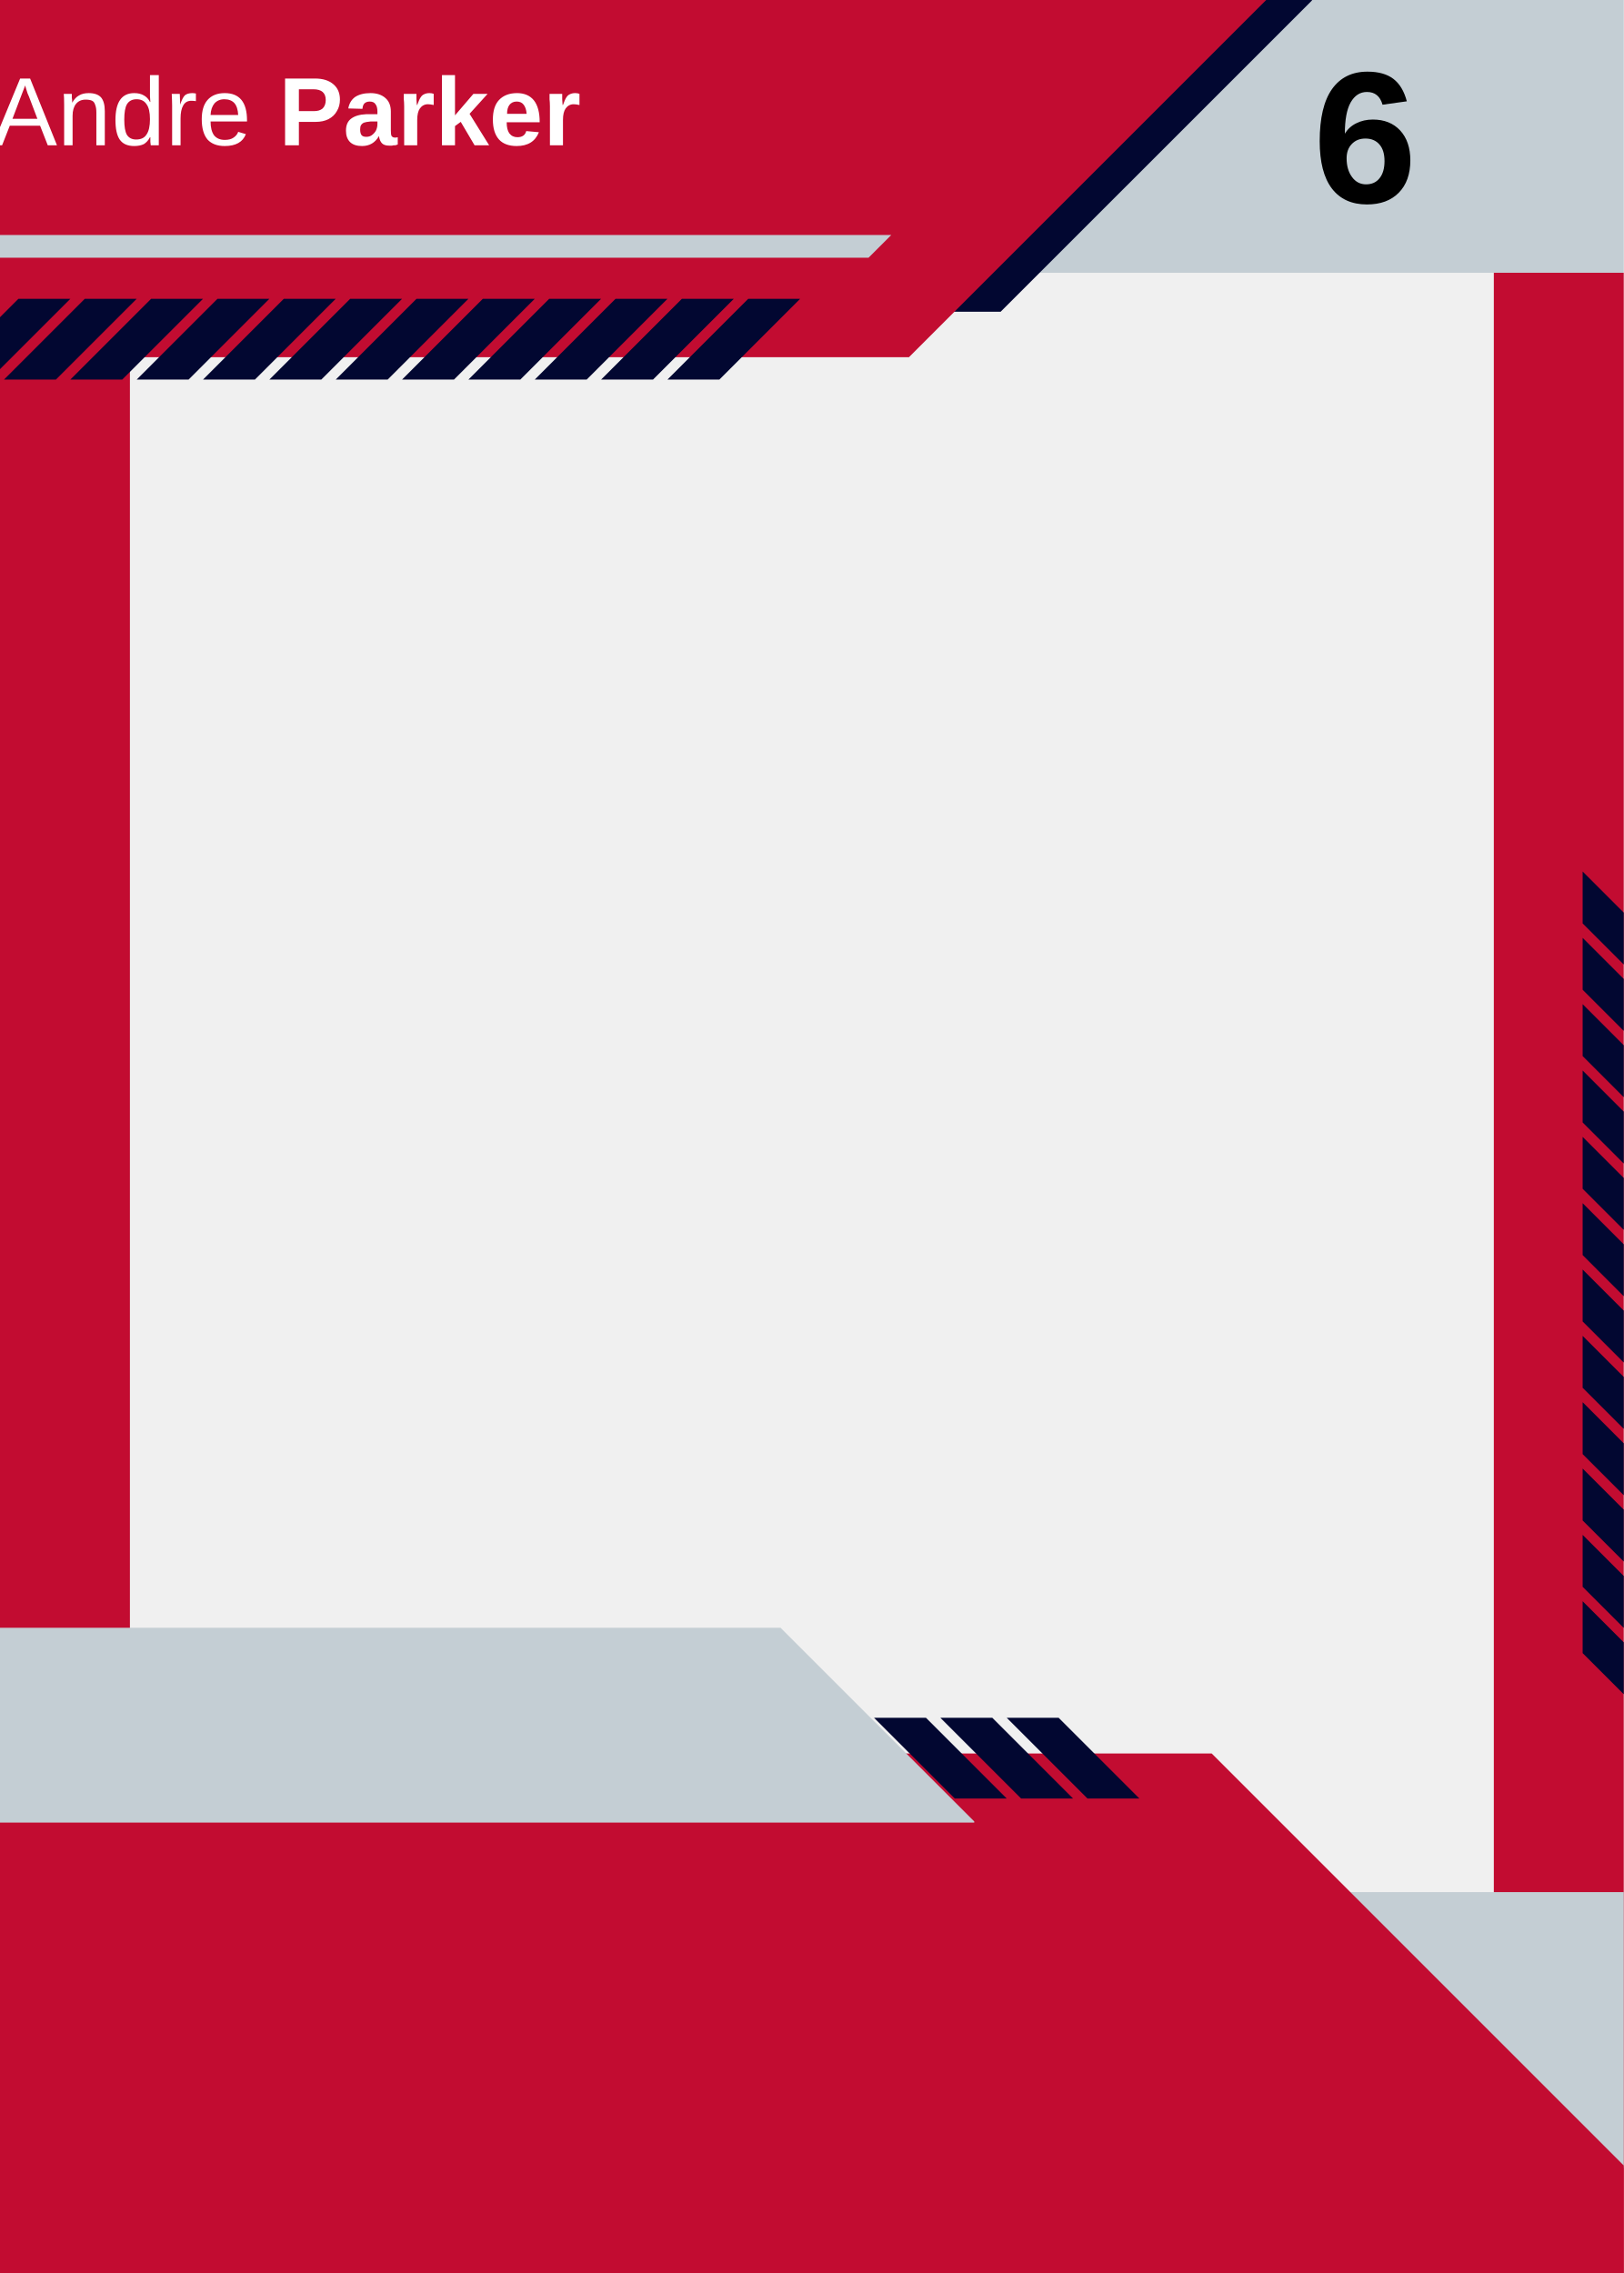
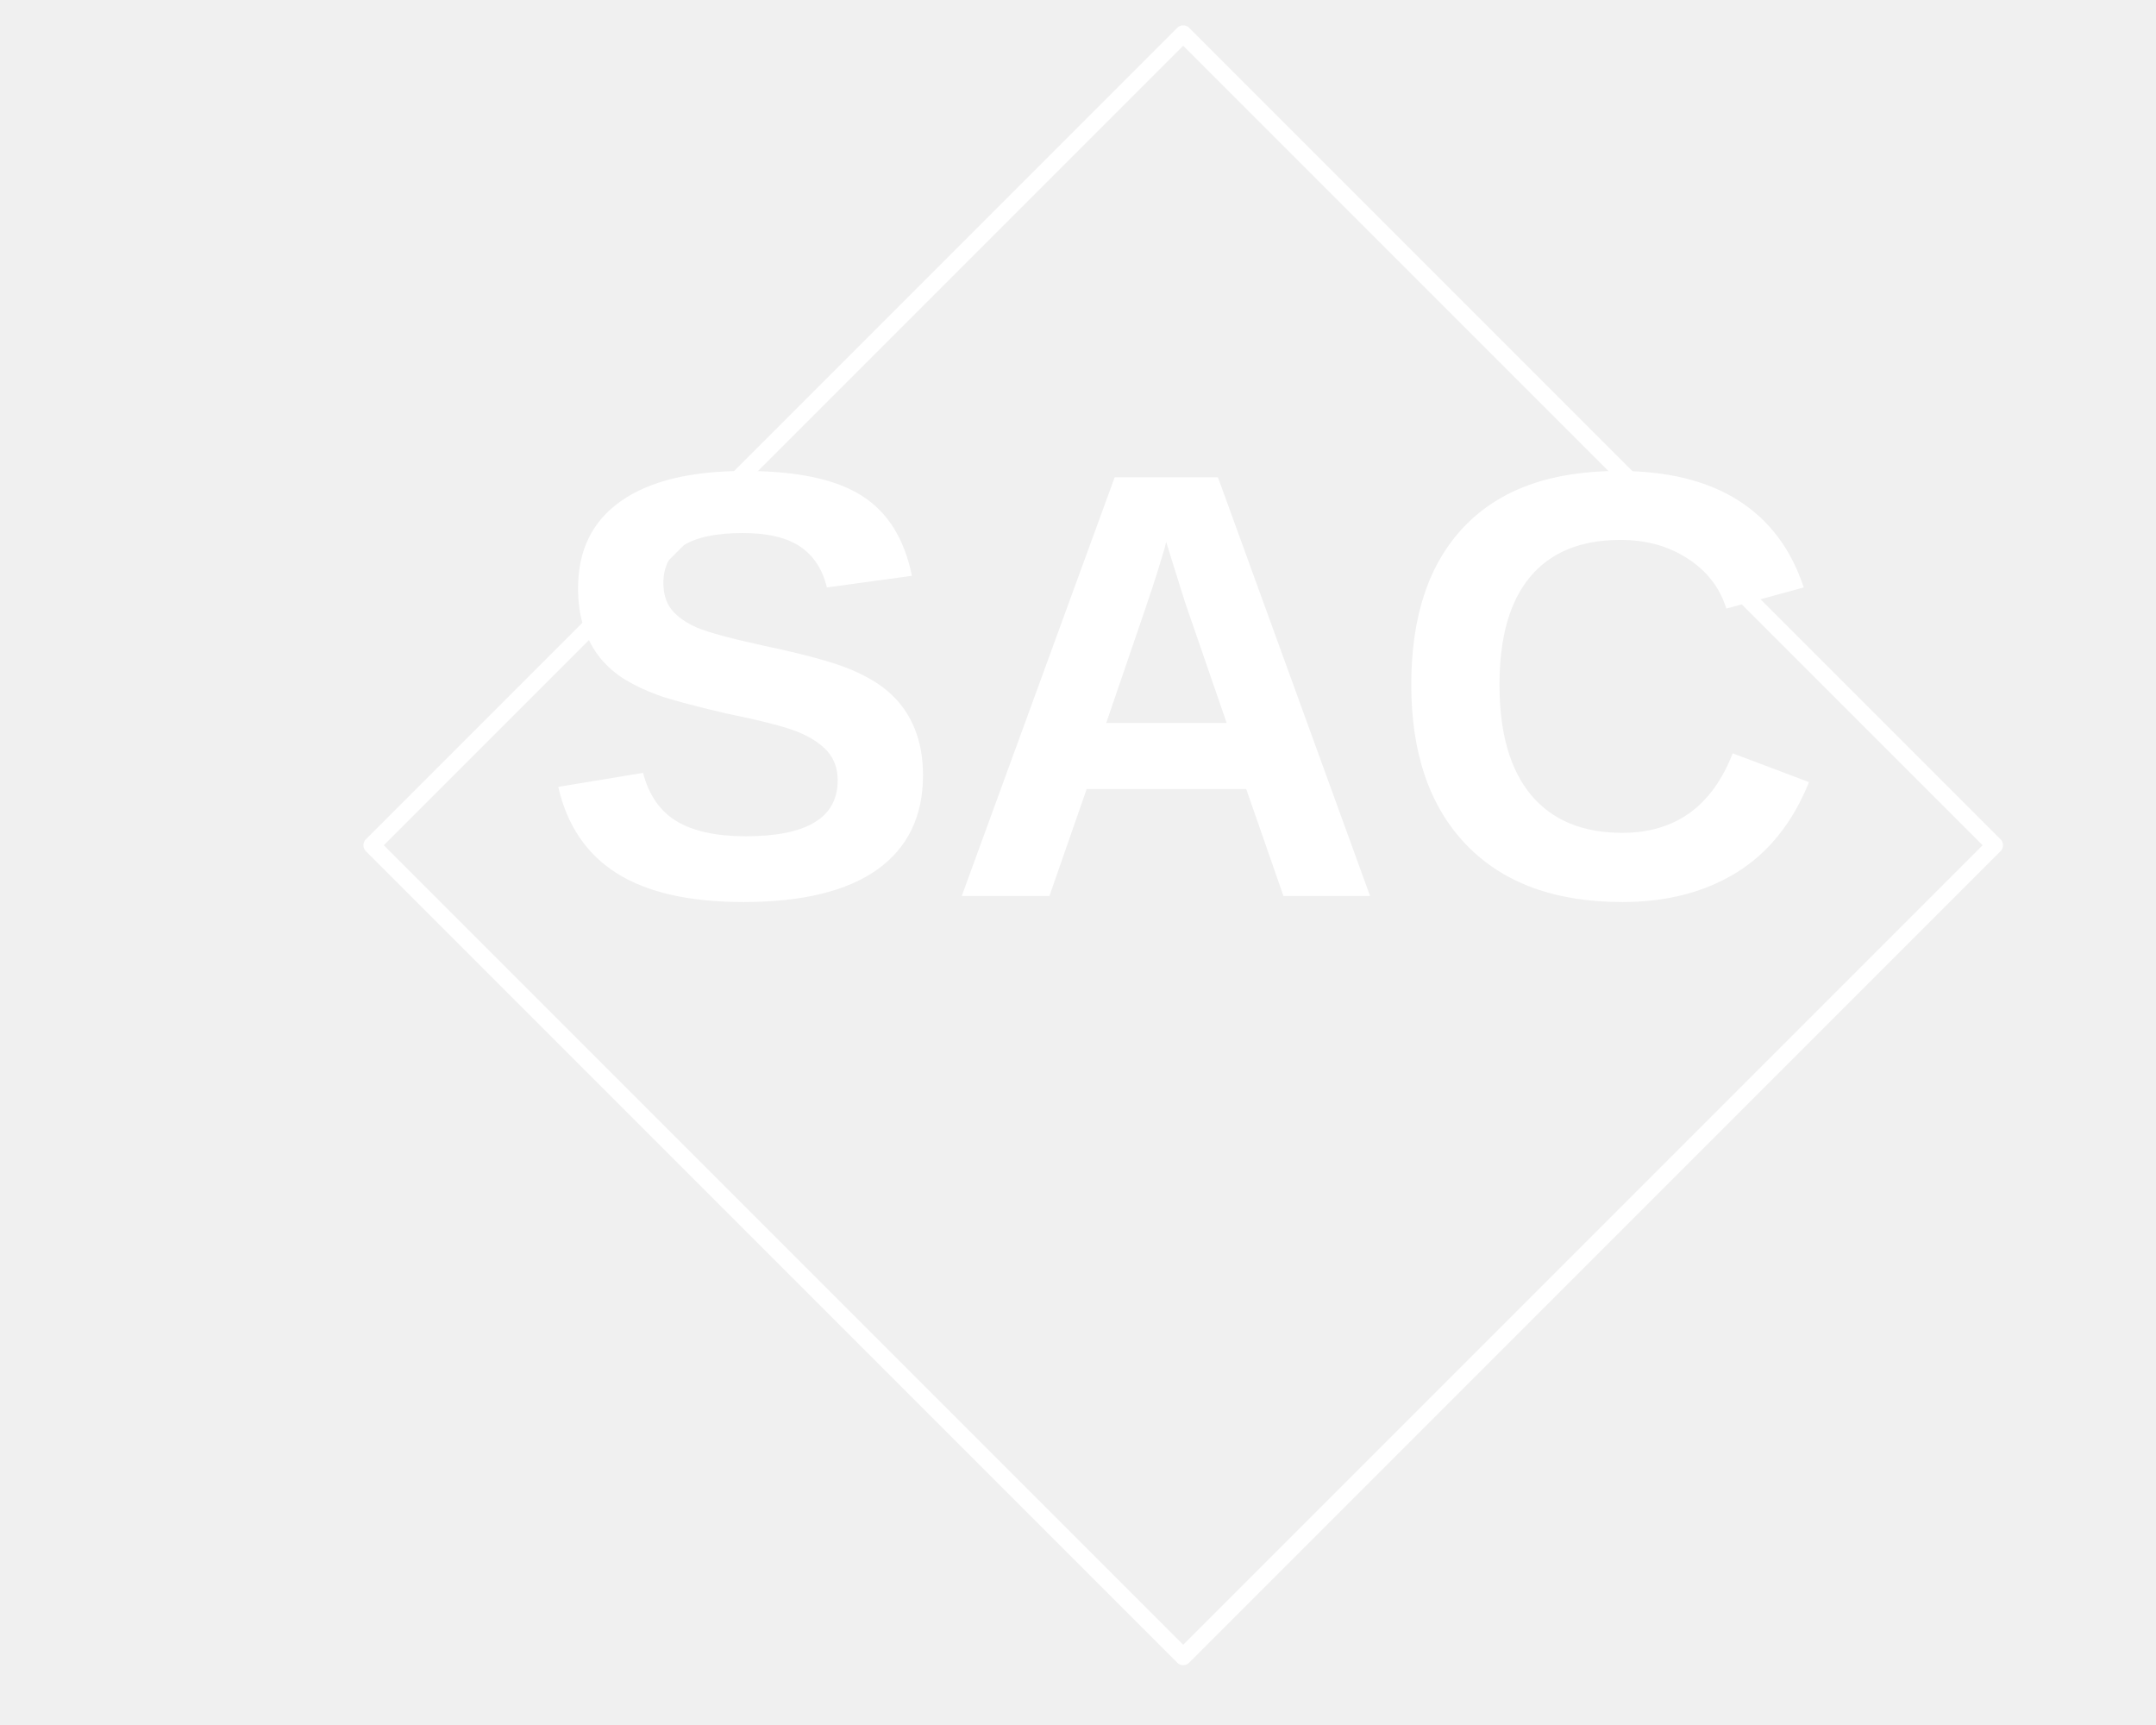
- <svg xmlns="http://www.w3.org/2000/svg" xmlns:xlink="http://www.w3.org/1999/xlink" width="250" height="350" viewBox="0 0 66.146 92.604" version="1.1" id="card006">
-   <style>
-     .tp{fill:#c20c31}.ts{fill:#020731}.tier{fill:#C4CED4}
-   </style>
-   <defs id="defs1">
-     <linearGradient id="linearGradient14686">
-       <stop style="stop-color:#ffe0e0;stop-opacity:.8" offset="0" id="stop14682" />
-       <stop style="stop-color:#fff0e0;stop-opacity:.6" offset=".13" id="stop14690" />
-       <stop style="stop-color:#ffffe0;stop-opacity:.4" offset=".25" id="stop14692" />
-       <stop style="stop-color:#e0ffe0;stop-opacity:.1" offset=".37" id="stop14694" />
-       <stop style="stop-color:#e0e0ff;stop-opacity:.3" offset=".5" id="stop14684" />
-       <stop style="stop-color:#ffe0ff;stop-opacity:.7" offset=".63" id="stop19042" />
-       <stop style="stop-color:#ffe0e0;stop-opacity:.2" offset=".749" id="stop19044" />
-       <stop style="stop-color:#fff0e0;stop-opacity:.4" offset=".87" id="stop19046" />
-       <stop style="stop-color:#ffffe0;stop-opacity:.8" offset="1" id="stop19048" />
-     </linearGradient>
-     <linearGradient xlink:href="#linearGradient14686" id="linearGradient16274" gradientUnits="userSpaceOnUse" x1="353.142" y1="213.878" x2="413.397" y2="163.044" gradientTransform="translate(-350.36 -124.291)" spreadMethod="pad" />
-     <path id="rect5833" d="M942 164h23v55h-23z" />
-     <path id="rect2178" d="M1065.61 10.607h49.02V41.82h-49.02z" />
-   </defs>
-   <g id="card">
-     <path id="left-bar-pri" style="stroke-width:.101" class="tp" d="M0 0h5.292v92.604H0Z" />
-     <path id="right-bar-pri" class="tp" style="stroke-width:.095" d="M60.854 11.112h5.292v81.492h-5.292z" />
-     <path id="top-bar-tier" class="tier" style="display:inline;stroke-width:.087" d="M0 0h66.146v11.113H0Z" />
-     <path id="top-bar-sec" class="ts" style="display:inline;fill-opacity:1;stroke-width:.104" d="M0 0v12.7h40.763L53.446.018V0H.529Z" />
-     <path id="top-bar-pri" class="tp" style="fill-opacity:1;stroke-width:.115" d="M0 0v14.552h37.028L51.58 0Z" />
-     <path id="stripes-top-sec" class="ts" style="display:inline;fill-opacity:1;stroke-width:.095" d="m.75 12.174-.75.75v2.115l2.866-2.865zm2.703 0-3.29 3.29h2.115l3.29-3.29zm2.703 0-3.29 3.29H4.98l3.29-3.29zm2.703 0-3.29 3.29h2.114l3.29-3.29zm2.702 0-3.29 3.29h2.115l3.29-3.29zm2.703 0-3.29 3.29h2.115l3.29-3.29zm2.703 0-3.29 3.29h2.115l3.29-3.29zm2.702 0-3.29 3.29h2.115l3.29-3.29zm2.703 0-3.29 3.29h2.115l3.29-3.29zm2.703 0-3.29 3.29H23.9l3.29-3.29zm2.702 0-3.29 3.29h2.115l3.29-3.29zm2.703 0-3.29 3.29h2.115l3.29-3.29z" />
-     <path id="stripes-right-sec" class="ts" style="display:inline;fill-opacity:1;stroke-width:.095" d="M64.472 35.506v2.115l1.674 1.674v-2.114zm0 2.703v2.115l1.674 1.674v-2.115zm0 2.702v2.115l1.674 1.675v-2.115zm0 2.703v2.116l1.674 1.673v-2.115zm0 2.703v2.115l1.674 1.674v-2.115Zm0 2.702v2.115l1.674 1.675v-2.115zm0 2.703v2.115l1.674 1.674v-2.115zm0 2.703v2.115l1.674 1.674v-2.115zm0 2.702v2.115l1.674 1.675v-2.115Zm0 2.703v2.115l1.674 1.674v-2.115zm0 2.703v2.115l1.674 1.675v-2.116zm0 2.702v2.115l1.674 1.675V66.91z" />
-     <path id="bottom-corner-tier" class="tier" style="fill-opacity:1;stroke-width:.084" d="M54.91 77.085v.003l11.234 11.235h.002V77.085Z" />
-     <path id="bottom-bar-pri" class="tp" style="stroke-width:.15" d="M0 71.438v21.166h66.146v-4.38L49.36 71.438Z" />
-     <path id="stripes-bottom-sec" class="ts" style="display:inline;fill-opacity:1;stroke-width:.095" d="m35.604 69.983 3.29 3.29h2.116l-3.29-3.29zm2.703 0 3.29 3.29h2.115l-3.29-3.29zm2.703 0 3.29 3.29h2.115l-3.29-3.29z" />
-     <path id="resoures-tier" class="tier" style="fill-opacity:1;stroke-width:.065" d="M0 66.317v7.937h39.688v-.046l-7.891-7.891z" />
-     <path id="accent-tier" class="tier" style="stroke-width:.035" d="M0 9.575v.926h35.381l.926-.926z" />
-     <text xml:space="preserve" style="font-size:3.954px;-inkscape-font-specification:&quot;Papyrus, Normal&quot;;text-align:center;text-anchor:middle;fill:#eeff38;stroke:#000;stroke-width:0" x="17.995" y="5.918" id="player-name">
-       <tspan style="font-style:normal;font-variant:normal;font-weight:400;font-stretch:normal;font-size:3.954px;font-family:Arial;-inkscape-font-specification:Arial;fill:#FFFFFF;fill-opacity:1;stroke:#fff;stroke-width:0;stroke-opacity:1" x="17.995" y="5.918" id="first-name">Andre <tspan style="font-style:normal;font-variant:normal;font-weight:700;font-stretch:normal;font-family:Arial;-inkscape-font-specification:&quot;Arial Bold&quot;;fill:#FFFFFF;fill-opacity:1;stroke:#fff;stroke-width:0;stroke-opacity:1" id="last-name">Parker</tspan>
-       </tspan>
-     </text>
-     <text xml:space="preserve" transform="translate(-254.506 -1.665)scale(.28642)" id="player-num" style="font-style:normal;font-variant:normal;font-weight:700;font-stretch:normal;font-size:26.667px;font-family:Arial;-inkscape-font-specification:&quot;Arial Bold&quot;;text-align:center;white-space:pre;shape-inside:url(#rect2178);display:inline;fill:#000000;fill-opacity:1;stroke:#000;stroke-width:0">
-       <tspan x="1075.288" y="34.628" id="tspan1372">6</tspan>
-     </text>
+ <svg xmlns="http://www.w3.org/2000/svg" width="100%" viewBox="0 0 125 100">
+   <g viewBox="0 0 125 100" transform="translate(0) scale(0.98 0.98)">
+     <path stroke="white" stroke-width="1" fill="transparent" stroke-linejoin="round" d="M 70 98 l 48 -48 l -48 -48 l -48 48 l 48 48 l 48 -48" />
+     <path stroke="white" stroke-width="6" fill="transparent" stroke-linejoin="round" d="undefined" />
+     <text x="70" y="53" style="fill: white; font-family: Arial; text-anchor: middle; alignment-baseline: middle; font-size: 36px; font-weight: 800;">SAC</text>
  </g>
</svg>
